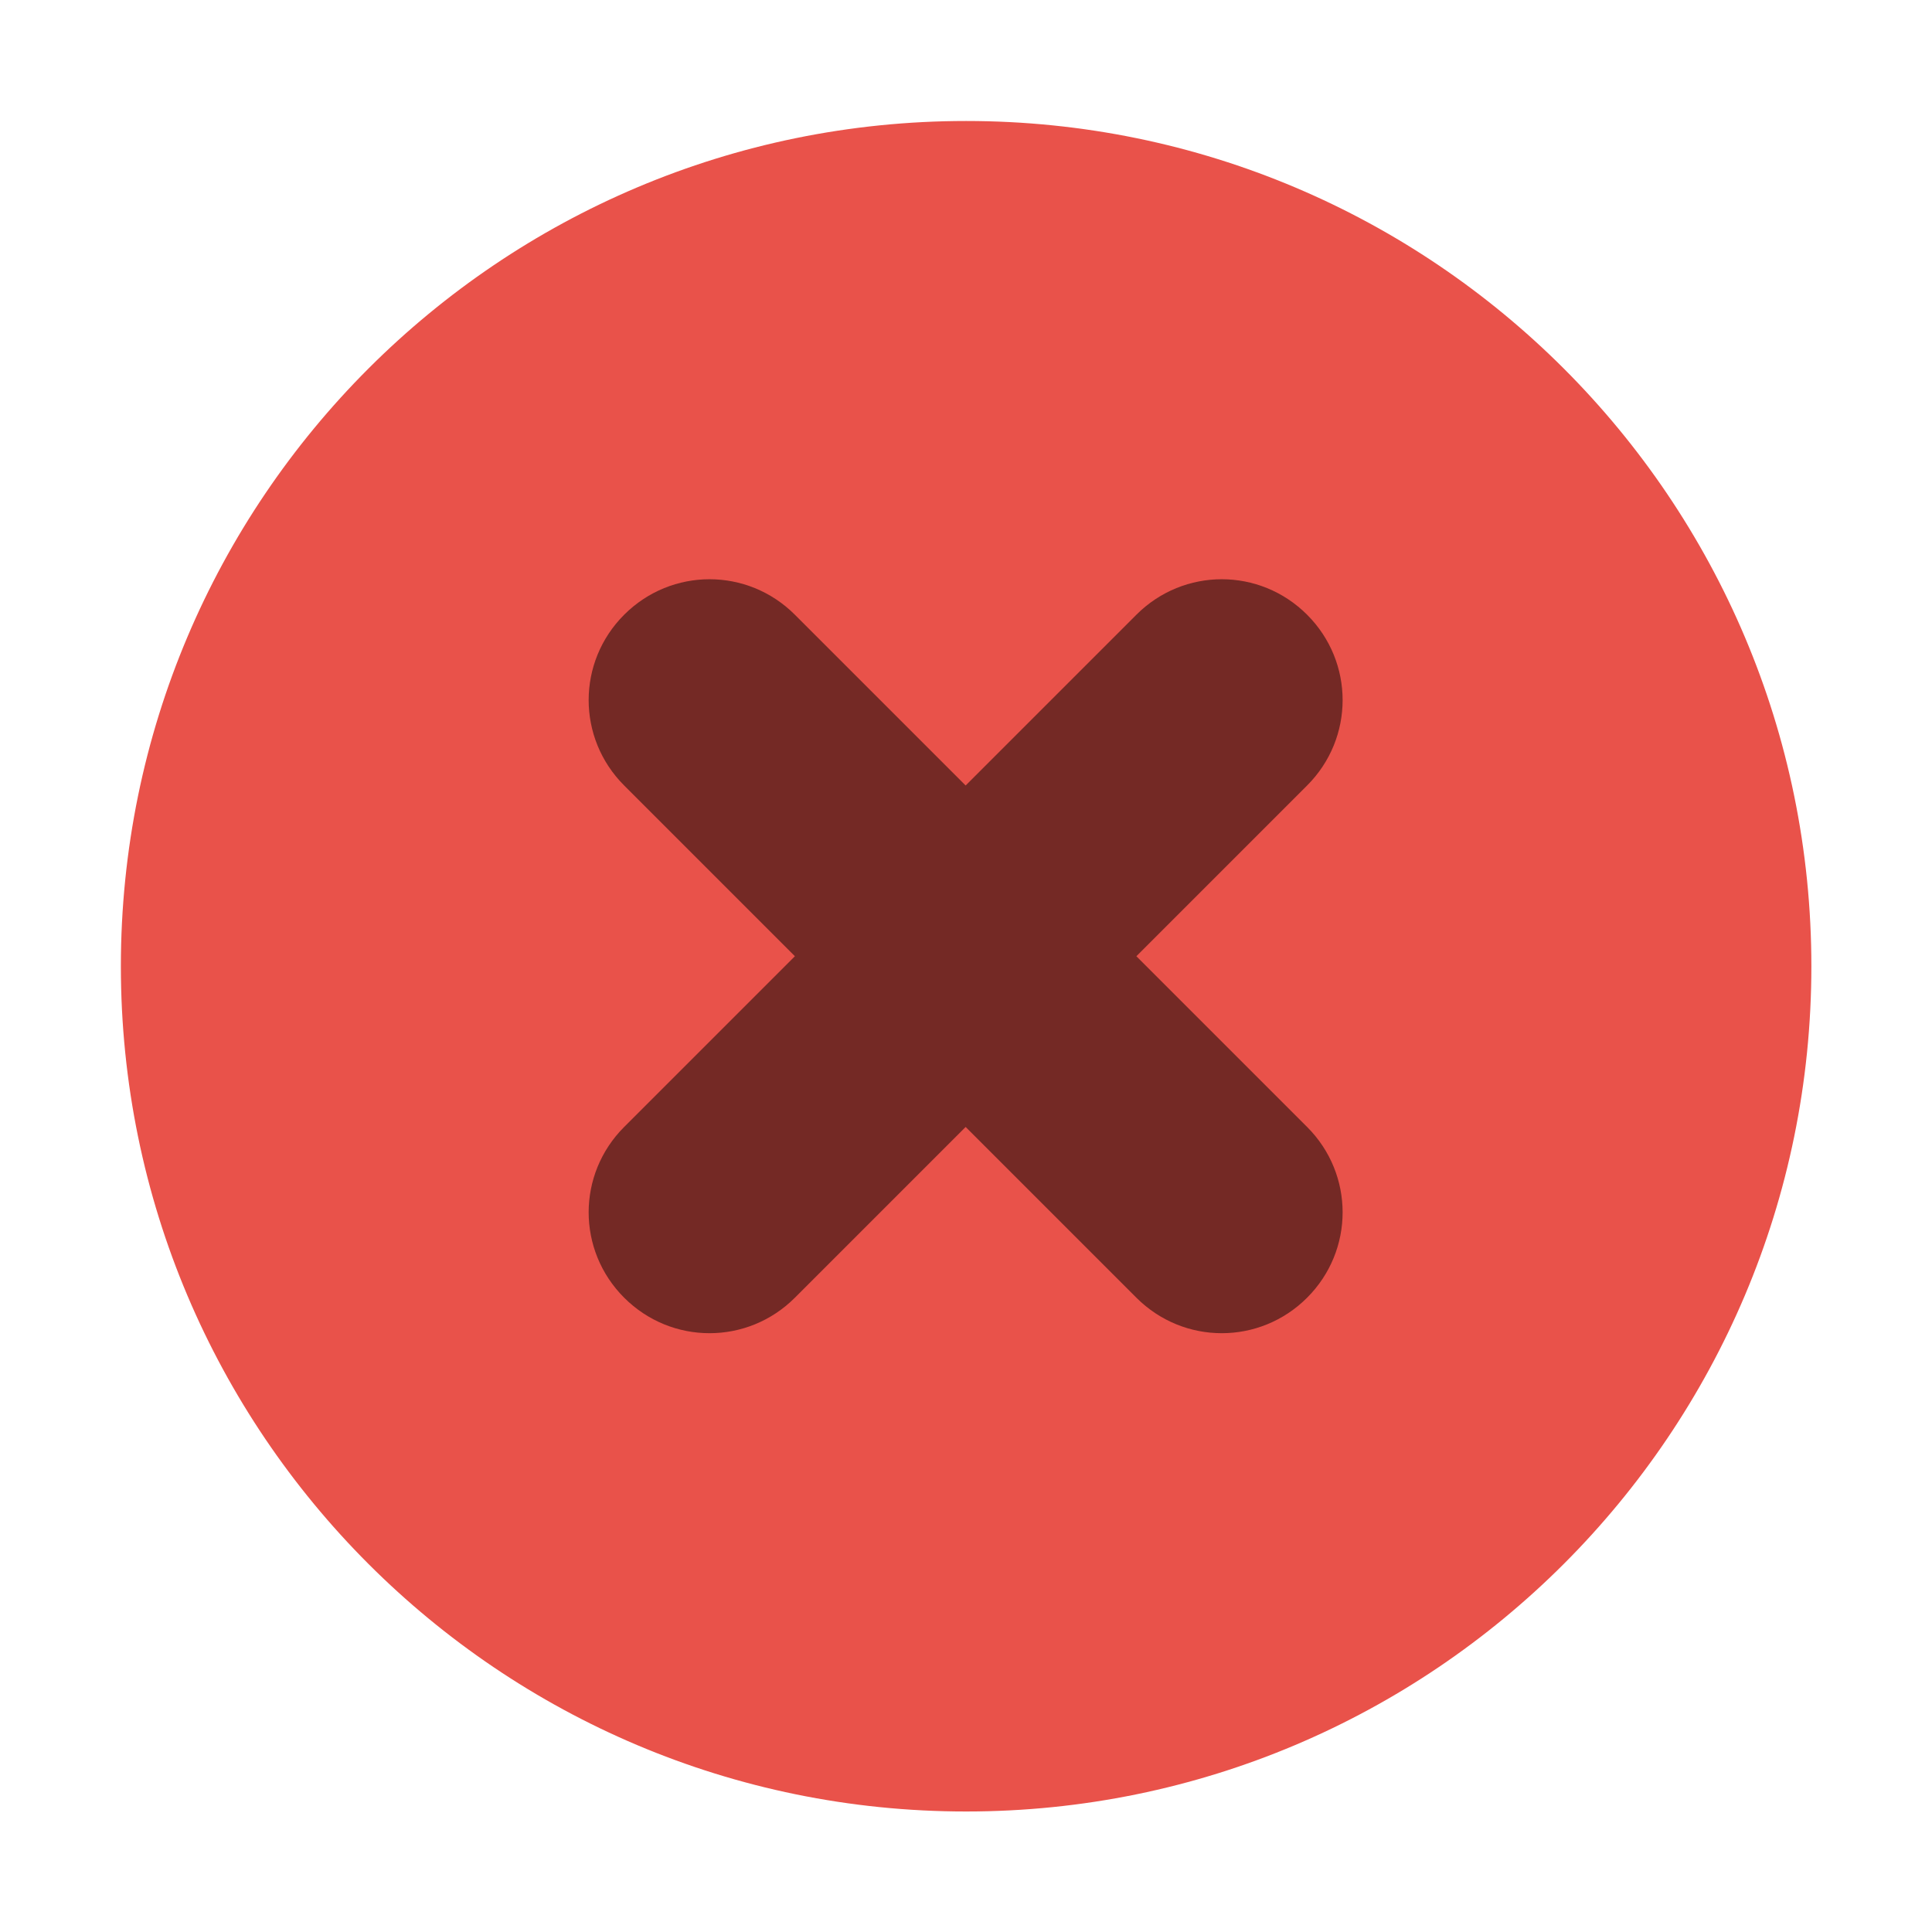
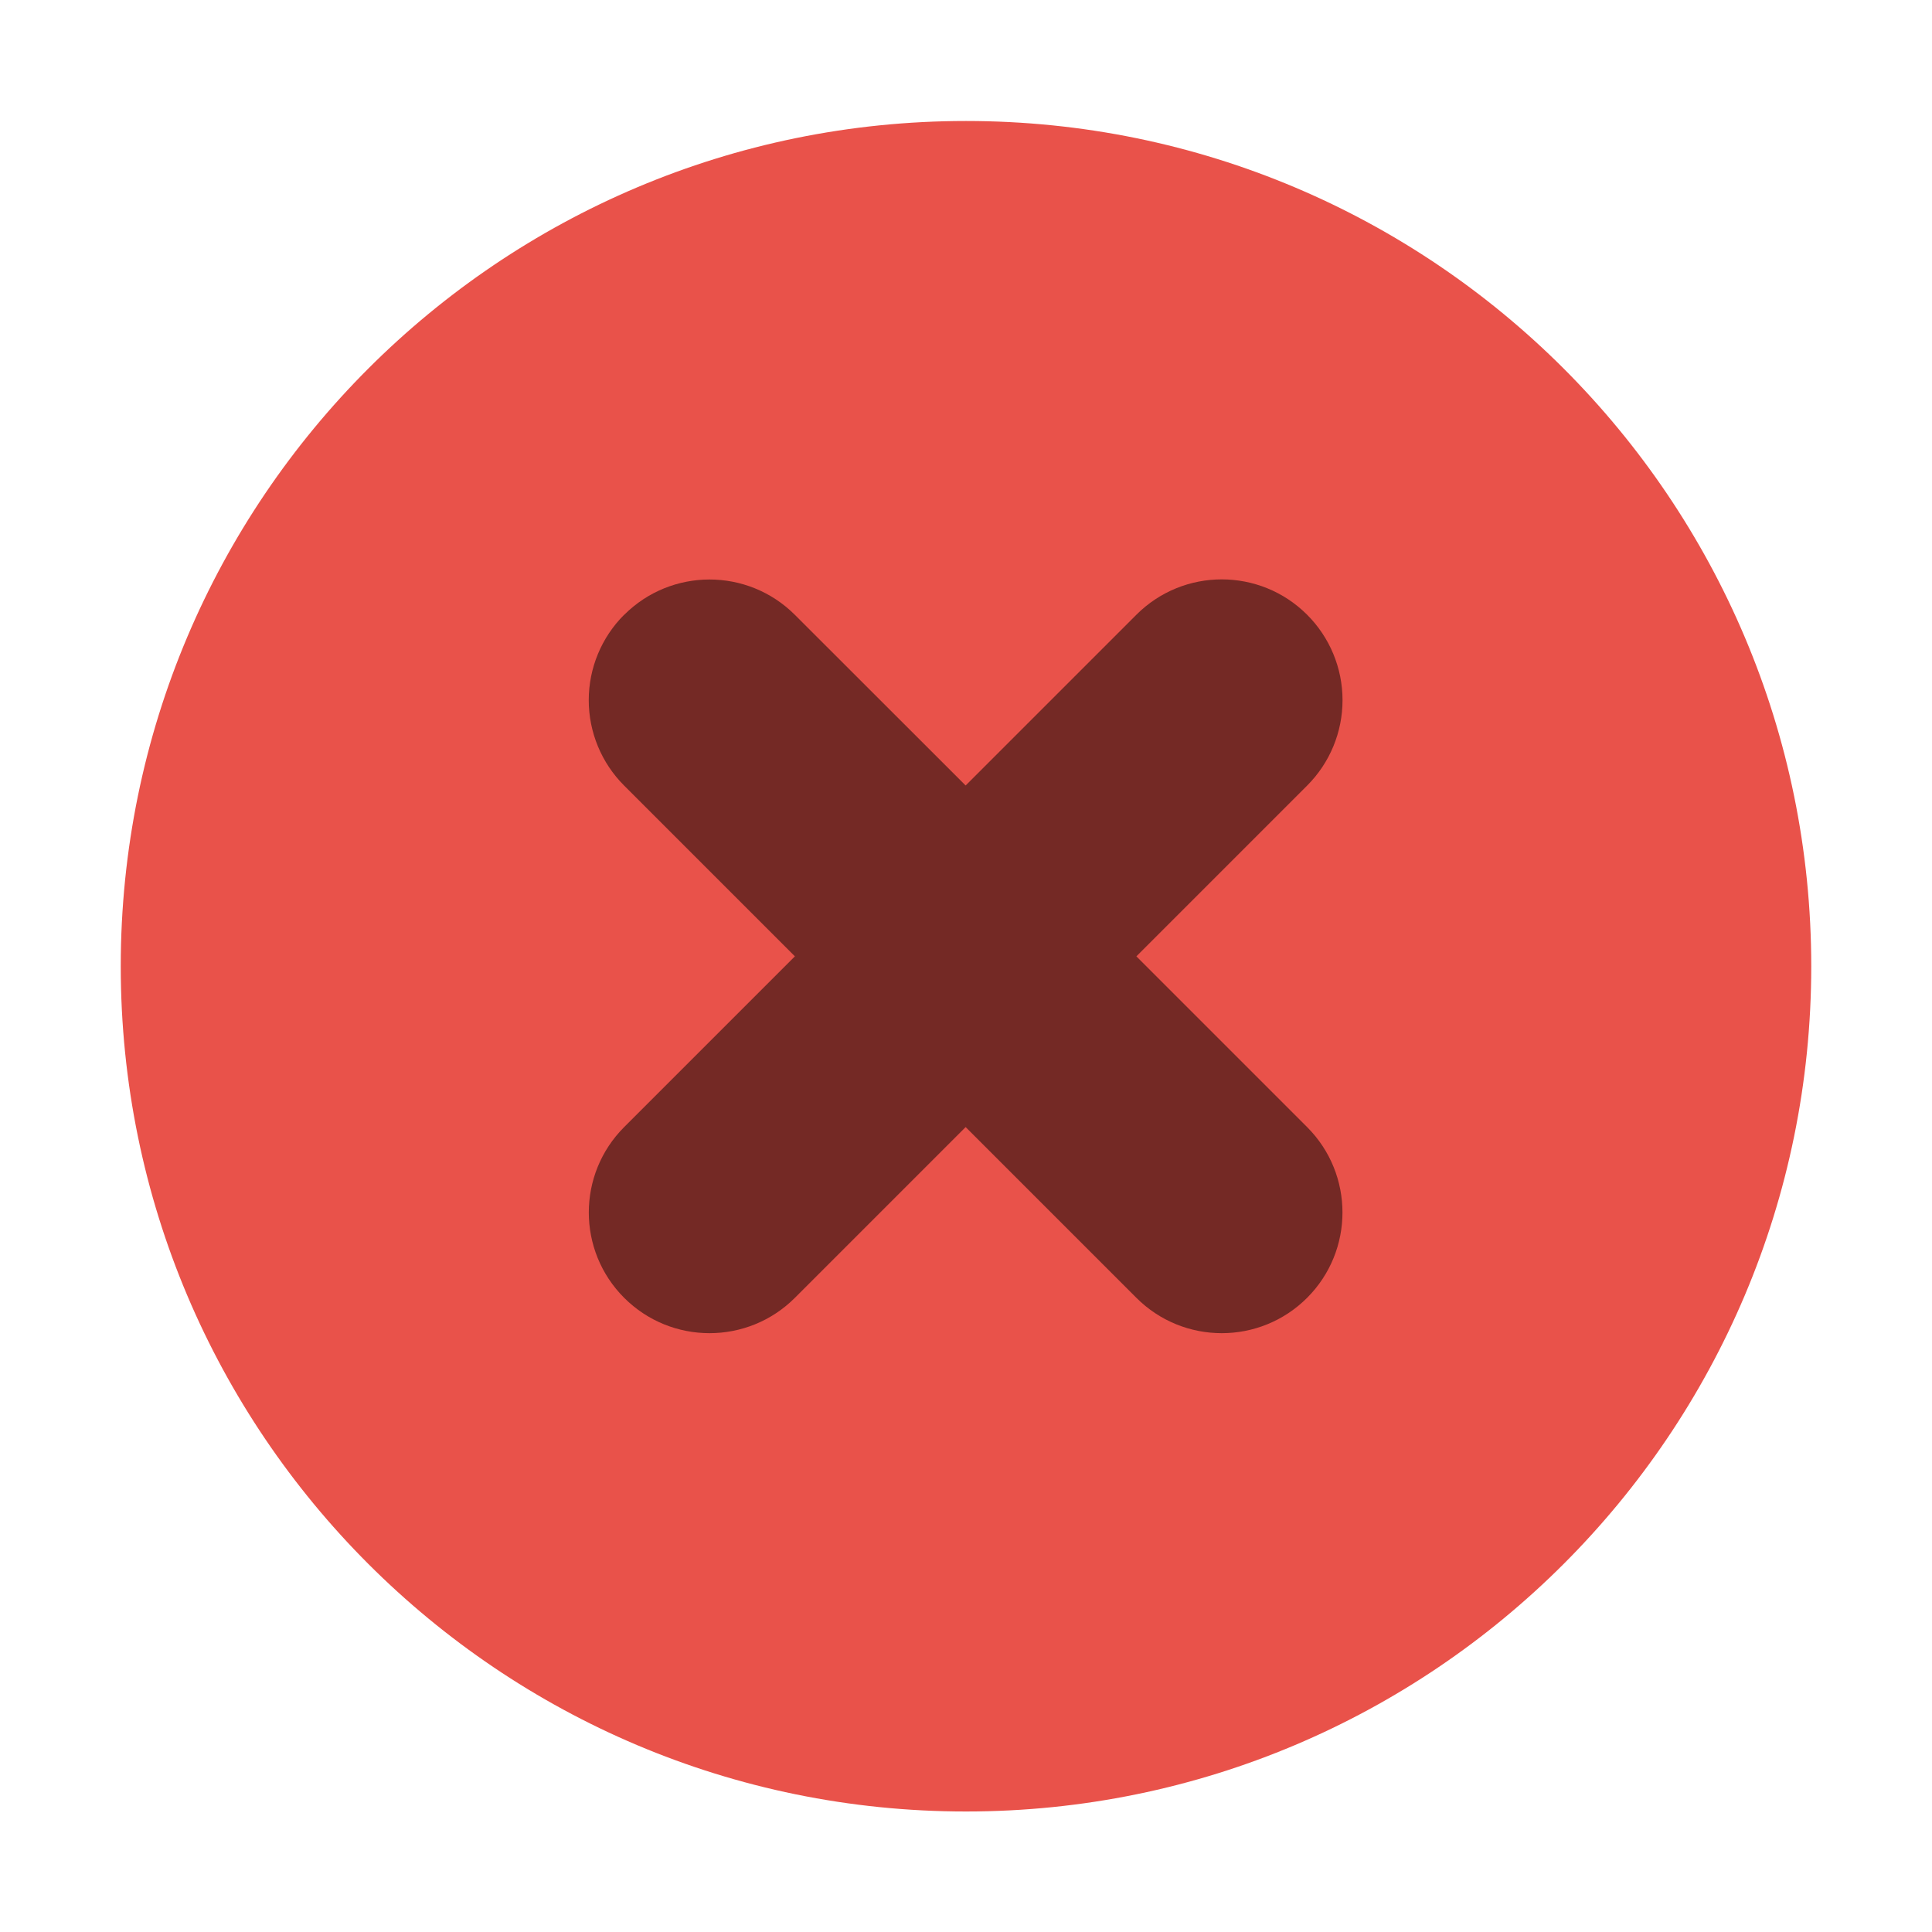
- <svg xmlns="http://www.w3.org/2000/svg" width="16" height="16" version="1.1" id="svg2898">
-   <defs id="defs2902" />
-   <path d="m8.001 15.002c3.866 0 7-3.134 7-7 0-3.866-3.134-7-7-7-3.866 0-7 3.134-7 7 0 3.866 3.134 7 7 7" fill="#e9524a" id="path2894" />
-   <path d="m5.169 5.091c-0.392 0.392-0.392 1.022 0 1.414l1.414 1.414-1.414 1.414c-0.392 0.392-0.392 1.022 0 1.414 0.392 0.392 1.022 0.392 1.414 0l1.414-1.414 1.414 1.414c0.392 0.392 1.022 0.392 1.414 0 0.392-0.392 0.392-1.022 0-1.414l-1.414-1.414 1.414-1.414c0.392-0.392 0.392-1.022 0-1.414-0.392-0.392-1.022-0.392-1.414 0l-1.414 1.414-1.414-1.414c-0.392-0.392-1.022-0.392-1.414 0z" opacity=".5" id="path2896" />
+ <svg xmlns="http://www.w3.org/2000/svg" width="16" height="16">
+   <path fill="#e9524a" d="M8 15.002a7 7 0 1 0 0-14 7 7 0 0 0 0 14" />
+   <path d="M5.169 5.091a1 1 0 0 0 0 1.415L6.583 7.92 5.169 9.334a1 1 0 0 0 0 1.414 1 1 0 0 0 1.414 0l1.414-1.414 1.414 1.414a1 1 0 0 0 1.414 0 1 1 0 0 0 0-1.414L9.411 7.92l1.414-1.414a1 1 0 0 0 0-1.415 1 1 0 0 0-1.414 0L7.997 6.505 6.583 5.092a1 1 0 0 0-1.414 0" opacity=".5" />
</svg>
